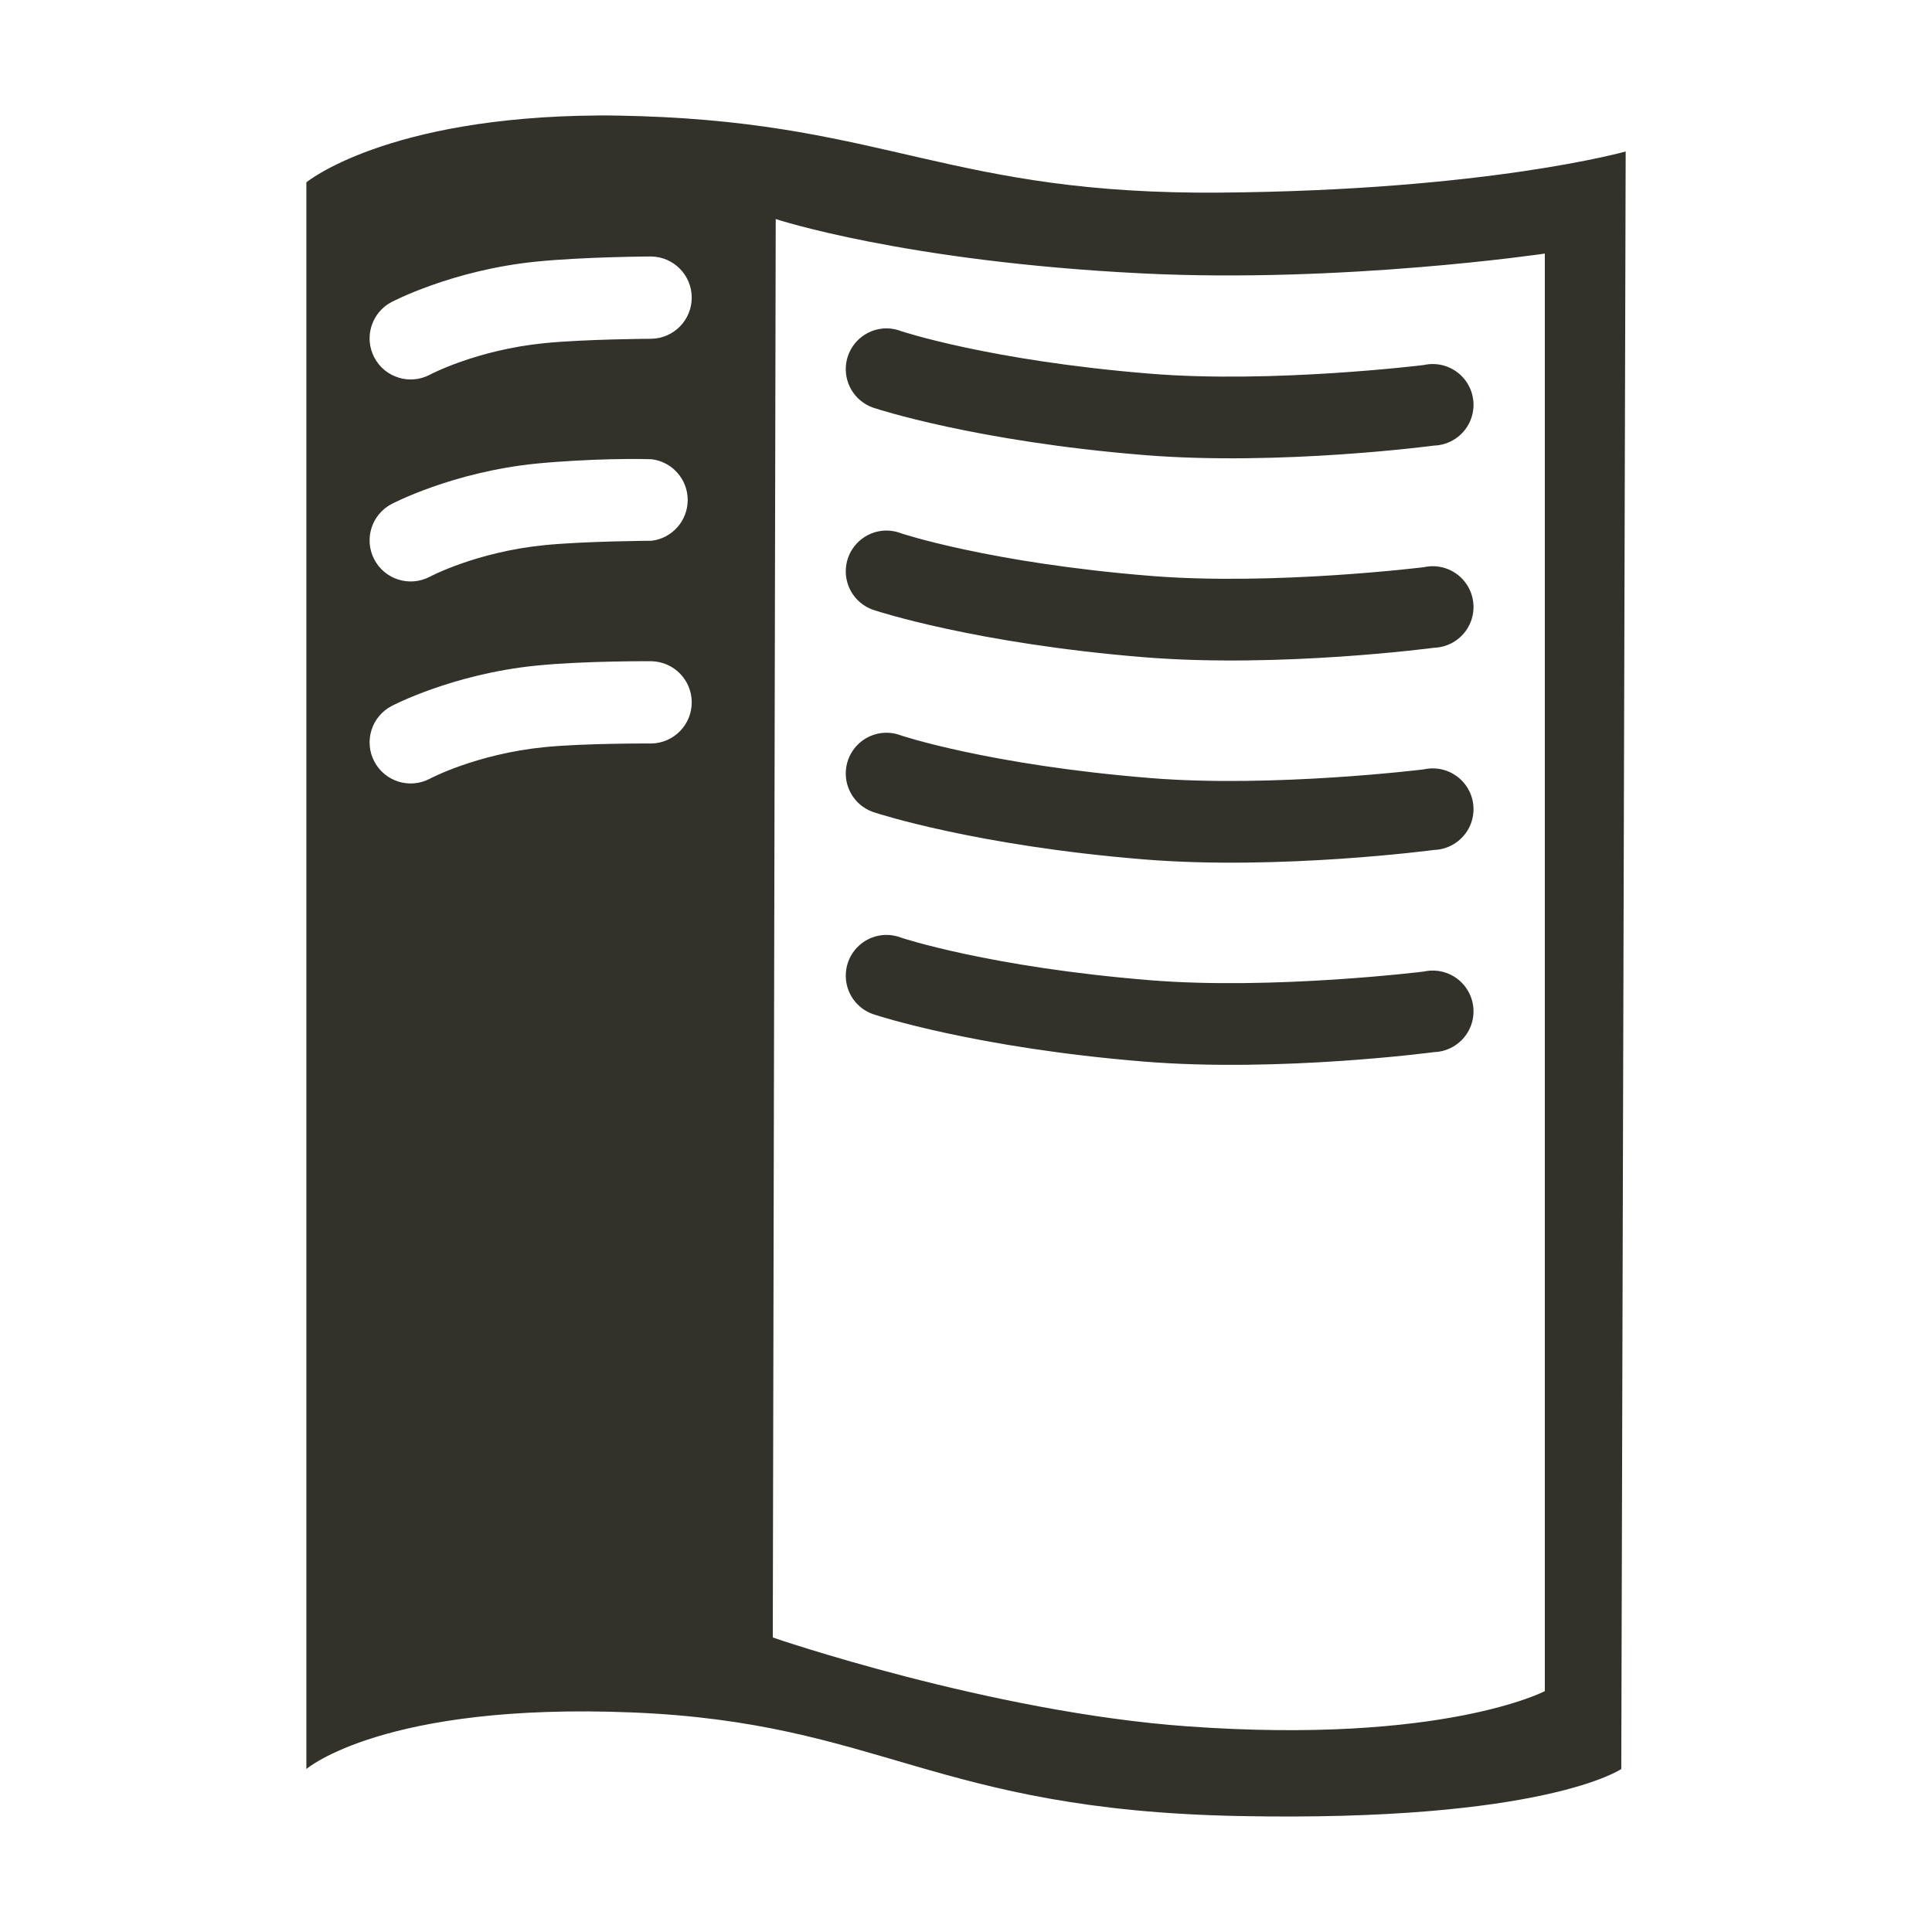
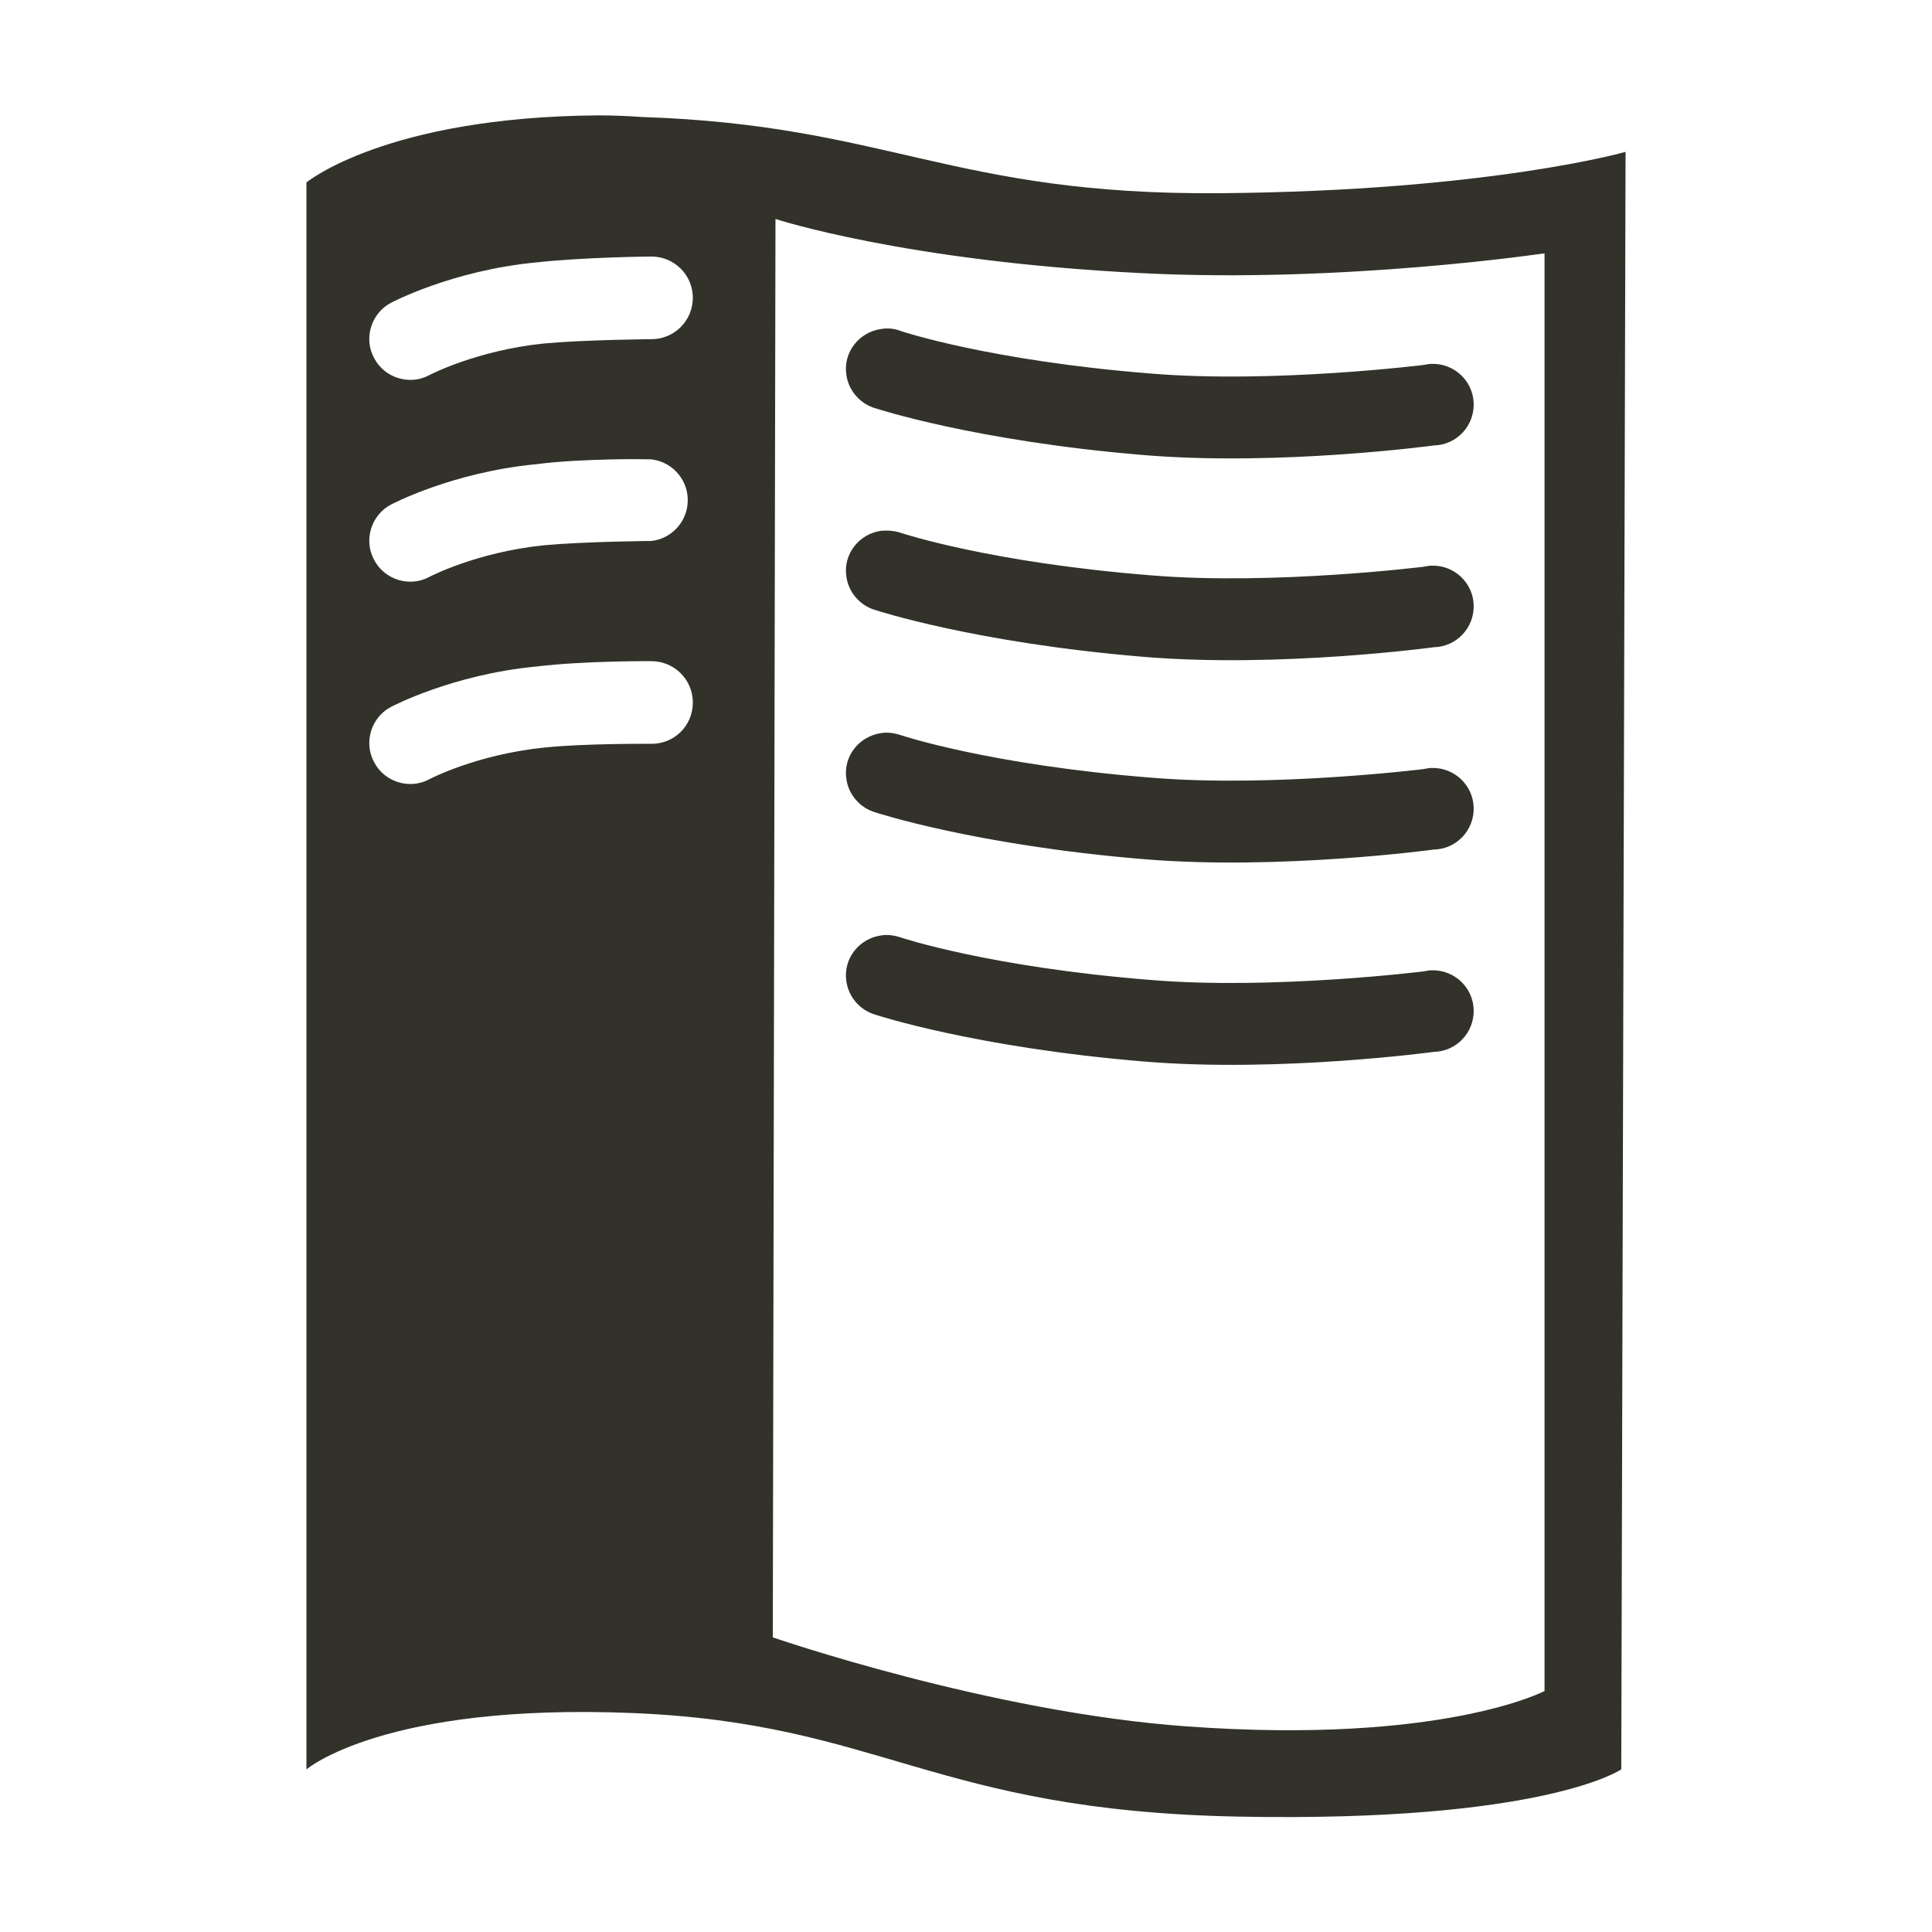
- <svg xmlns="http://www.w3.org/2000/svg" width="360" height="360" id="svg4006" version="1.1">
-   <defs id="defs4008" />
-   <g id="layer1" transform="translate(-382.7982,-267.9885)">
-     <g transform="matrix(4.709109,0,0,4.709109,863.8364,638.1271)" id="g3857" style="fill:#32322a;fill-opacity:1">
-       <path id="path3929-8" style="font-size:medium;font-style:normal;font-variant:normal;font-weight:normal;font-stretch:normal;text-indent:0;text-align:start;text-decoration:none;line-height:normal;letter-spacing:normal;word-spacing:normal;text-transform:none;direction:ltr;block-progression:tb;writing-mode:lr-tb;text-anchor:start;baseline-shift:baseline;color:#000000;fill:#32322a;fill-opacity:1;stroke:none;stroke-width:3.228;marker:none;visibility:visible;display:inline;overflow:visible;enable-background:accumulate;font-family:Sans;-inkscape-font-specification:Sans" d="M -67.281,-41.594 A 1.614,1.614 0 0 0 -67.5,-38.438 c 0,0 3.932,1.301 10.625,1.844 5.375,0.436 11.469,-0.375 11.469,-0.375 a 1.614,1.614 0 1 0 -0.406,-3.188 c 0,0 -5.962,0.737 -10.812,0.344 C -63.013,-40.33 -66.5,-41.5 -66.5,-41.5 a 1.614,1.614 0 0 0 -0.781,-0.094 z m 0,-8 A 1.614,1.614 0 0 0 -67.5,-46.438 c 0,0 3.932,1.301 10.625,1.844 5.375,0.436 11.469,-0.375 11.469,-0.375 a 1.614,1.614 0 1 0 -0.406,-3.188 c 0,0 -5.962,0.737 -10.812,0.344 C -63.013,-48.33 -66.5,-49.5 -66.5,-49.5 a 1.614,1.614 0 0 0 -0.781,-0.094 z m 0,-8 A 1.614,1.614 0 0 0 -67.5,-54.438 c 0,0 3.932,1.301 10.625,1.844 5.375,0.436 11.469,-0.375 11.469,-0.375 a 1.614,1.614 0 1 0 -0.406,-3.188 c 0,0 -5.962,0.737 -10.812,0.344 C -63.013,-56.33 -66.5,-57.5 -66.5,-57.5 a 1.614,1.614 0 0 0 -0.781,-0.094 z m 0,-8 A 1.614,1.614 0 0 0 -67.5,-62.438 c 0,0 3.932,1.301 10.625,1.844 5.375,0.436 11.469,-0.375 11.469,-0.375 a 1.614,1.614 0 1 0 -0.406,-3.188 c 0,0 -5.962,0.737 -10.812,0.344 C -63.013,-64.33 -66.5,-65.5 -66.5,-65.5 a 1.614,1.614 0 0 0 -0.781,-0.094 z m -11.208,-8.437 c -8.407,0.056 -11.539,2.645 -11.539,2.645 l 0,62.784 c 0,0 3.059,-2.642 12.906,-2.238 9.847,0.403 11.878,3.855 23.98,4.098 12.102,0.243 15.144,-1.86 15.144,-1.86 l 0.174,-64.005 c 0,0 -5.446,1.541 -16.045,1.628 -10.599,0.086 -13.146,-2.696 -22.875,-3.023 -0.608,-0.02 -1.184,-0.033 -1.744,-0.029 z m 7.034,4.098 c 0,0 5.094,1.684 14.504,2.151 7.953,0.395 15.928,-0.785 15.928,-0.785 l 0,56.883 c 0,0 -4.037,2.116 -14.126,1.395 -7.819,-0.558 -16.423,-3.517 -16.423,-3.517 l 0.116,-56.128 z m -4.912,1.482 a 1.628,1.628 0 0 1 0,3.255 c 0,0 -2.635,0.014 -4.244,0.174 -2.701,0.27 -4.534,1.25 -4.534,1.25 a 1.625,1.625 0 1 1 -1.511,-2.878 c 0,0 2.392,-1.265 5.726,-1.599 1.927,-0.193 4.563,-0.203 4.563,-0.203 z m -1.57,8.022 c 0.9,-0.023 1.57,0 1.57,0 a 1.625,1.625 0 0 1 0,3.226 c 0,0 -2.635,0.014 -4.244,0.174 -2.701,0.27 -4.534,1.25 -4.534,1.25 a 1.625,1.625 0 0 1 -1.511,-2.878 c 0,0 2.392,-1.265 5.726,-1.599 0.963,-0.096 2.094,-0.152 2.994,-0.174 z m 1.57,7.993 a 1.628,1.628 0 0 1 0,3.255 c 0,0 -2.635,-0.016 -4.244,0.145 -2.701,0.27 -4.534,1.25 -4.534,1.25 a 1.625,1.625 0 0 1 -1.511,-2.878 c 0,0 2.392,-1.265 5.726,-1.599 1.927,-0.193 4.563,-0.174 4.563,-0.174 z" />
-     </g>
-   </g>
+ <svg xmlns="http://www.w3.org/2000/svg" version="1.1" x="0px" y="0px" viewBox="-125 217 360 360">
+   <path style="fill:#32322A" d="M39.2,391.3c-4.2,0.6-7.1,4.4-6.5,8.5c0.4,3,2.6,5.5,5.5,6.3  c0,0,18.5,6.1,50,8.7c25.3,2.1,54-1.8,54-1.8c4.2-0.1,7.5-3.6,7.4-7.8c-0.1-4.2-3.6-7.5-7.8-7.4c-0.5,0-1,0.1-1.5,0.2  c0,0-28.1,3.5-50.9,1.6c-30.1-2.4-46.5-7.9-46.5-7.9C41.7,391.3,40.4,391.1,39.2,391.3z M39.2,353.6c-4.2,0.6-7.1,4.4-6.5,8.5  c0.4,3,2.6,5.5,5.5,6.3c0,0,18.5,6.1,50,8.7c25.3,2.1,54-1.8,54-1.8c4.2-0.1,7.5-3.6,7.4-7.8c-0.1-4.2-3.6-7.5-7.8-7.4  c-0.5,0-1,0.1-1.5,0.2c0,0-28.1,3.5-50.9,1.6c-30.1-2.4-46.5-7.9-46.5-7.9C41.7,353.6,40.4,353.4,39.2,353.6z M39.2,315.9  c-4.2,0.6-7.1,4.4-6.5,8.5c0.4,3,2.6,5.5,5.5,6.3c0,0,18.5,6.1,50,8.7c25.3,2.1,54-1.8,54-1.8c4.2-0.1,7.5-3.6,7.4-7.8  c-0.1-4.2-3.6-7.5-7.8-7.4c-0.5,0-1,0.1-1.5,0.2c0,0-28.1,3.5-50.9,1.6c-30.1-2.4-46.5-7.9-46.5-7.9  C41.7,315.9,40.4,315.8,39.2,315.9z M39.2,278.3c-4.2,0.6-7.1,4.4-6.5,8.5c0.4,3,2.6,5.5,5.5,6.3c0,0,18.5,6.1,50,8.7  c25.3,2.1,54-1.8,54-1.8c4.2-0.1,7.5-3.6,7.4-7.8c-0.1-4.2-3.6-7.5-7.8-7.4c-0.5,0-1,0.1-1.5,0.2c0,0-28.1,3.5-50.9,1.6  c-30.1-2.4-46.5-7.9-46.5-7.9C41.7,278.2,40.4,278.1,39.2,278.3z M-13.6,238.5c-39.6,0.3-54.3,12.5-54.3,12.5v295.7  c0,0,14.4-12.4,60.8-10.5s55.9,18.2,112.9,19.3s71.3-8.8,71.3-8.8l0.8-301.4c0,0-25.6,7.3-75.6,7.7c-49.9,0.4-61.9-12.7-107.7-14.2  C-8.2,238.6-10.9,238.5-13.6,238.5z M19.5,257.8c0,0,24,7.9,68.3,10.1c37.5,1.9,75-3.7,75-3.7v267.9c0,0-19,10-66.5,6.6  C59.5,536.1,19,522.1,19,522.1L19.5,257.8z M-3.6,264.8c4.2,0,7.7,3.4,7.7,7.7c0,4.2-3.4,7.7-7.7,7.7c0,0-12.4,0.1-20,0.8  c-12.7,1.3-21.4,5.9-21.4,5.9c-3.7,2-8.4,0.5-10.3-3.2c-2-3.7-0.5-8.4,3.2-10.3c0,0,0,0,0,0c0,0,11.3-6,27-7.5  C-16,264.9-3.6,264.8-3.6,264.8z M-11,302.6c4.2-0.1,7.4,0,7.4,0c4.2,0.5,7.2,4.3,6.7,8.5c-0.4,3.5-3.2,6.3-6.7,6.7  c0,0-12.4,0.1-20,0.8c-12.7,1.3-21.4,5.9-21.4,5.9c-3.7,2-8.4,0.5-10.3-3.2c-2-3.7-0.5-8.4,3.2-10.3c0,0,11.3-6,27-7.5  C-20.5,302.9-15.2,302.7-11,302.6z M-3.6,340.2c4.2,0,7.7,3.4,7.7,7.7s-3.4,7.7-7.7,7.7c0,0-12.4-0.1-20,0.7  c-12.7,1.3-21.4,5.9-21.4,5.9c-3.7,2-8.4,0.5-10.3-3.2c-2-3.7-0.5-8.4,3.2-10.3c0,0,11.3-6,27-7.5C-16,340.1-3.6,340.2-3.6,340.2z" />
</svg>
